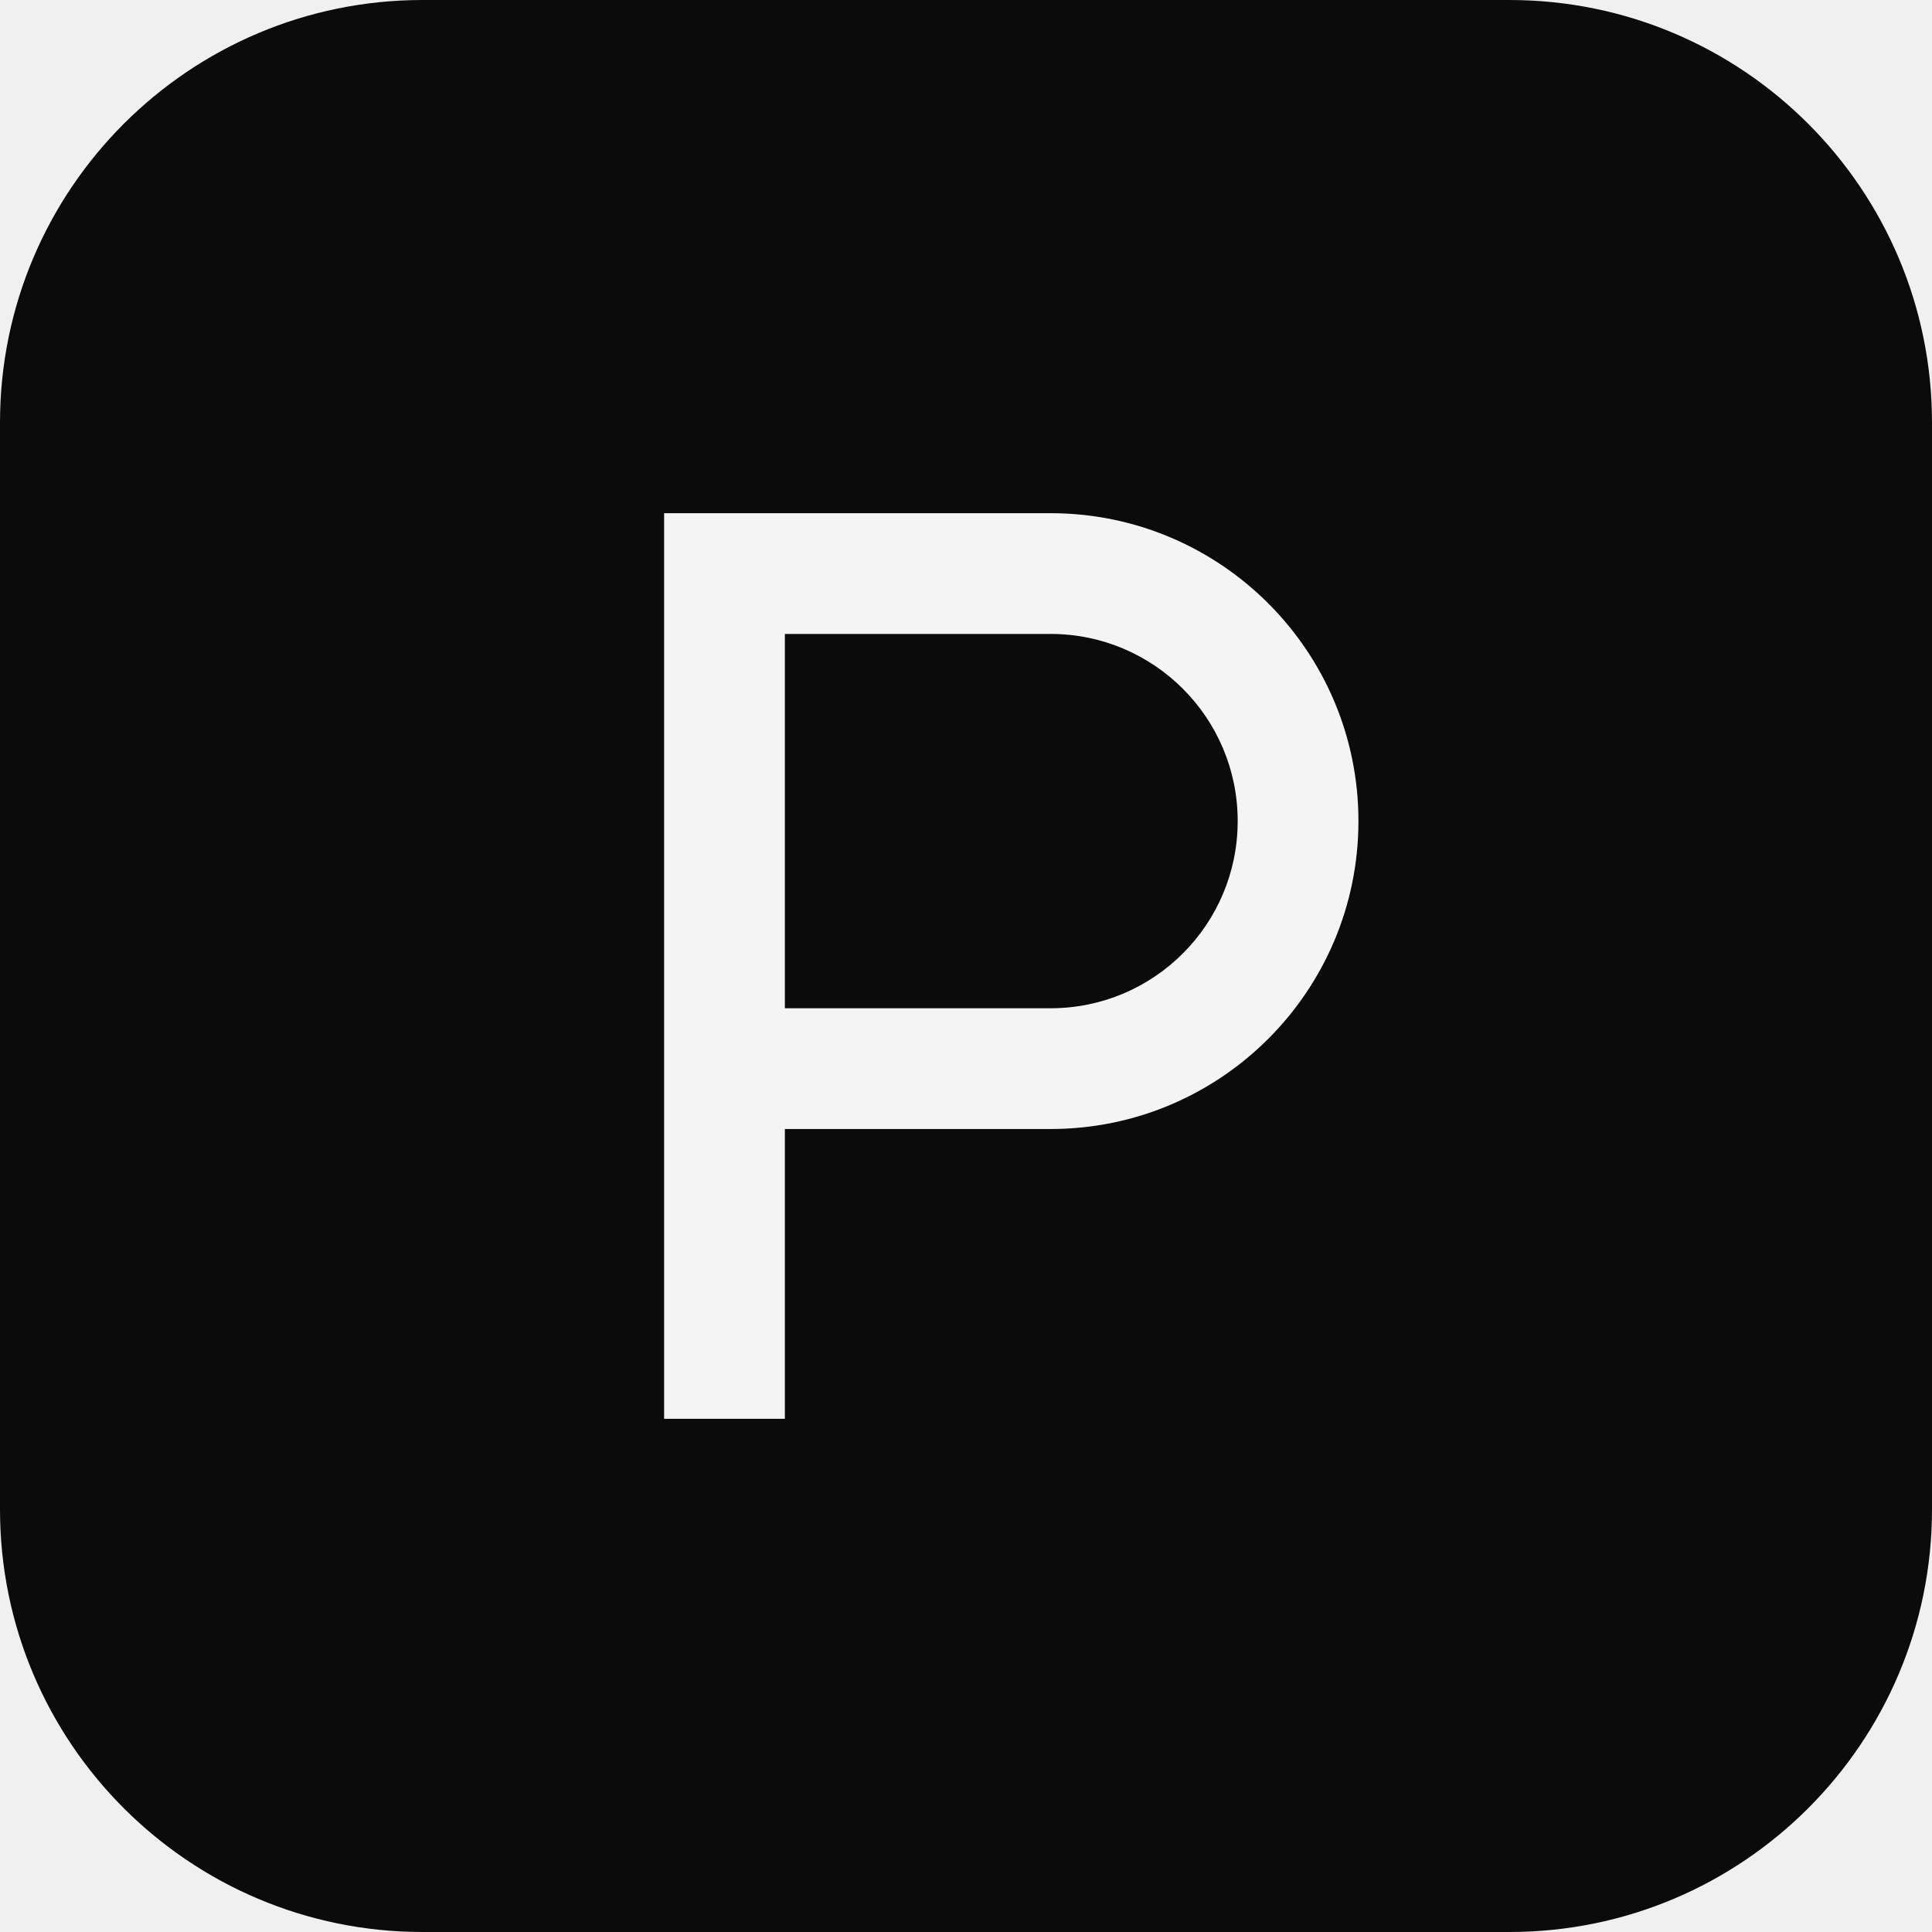
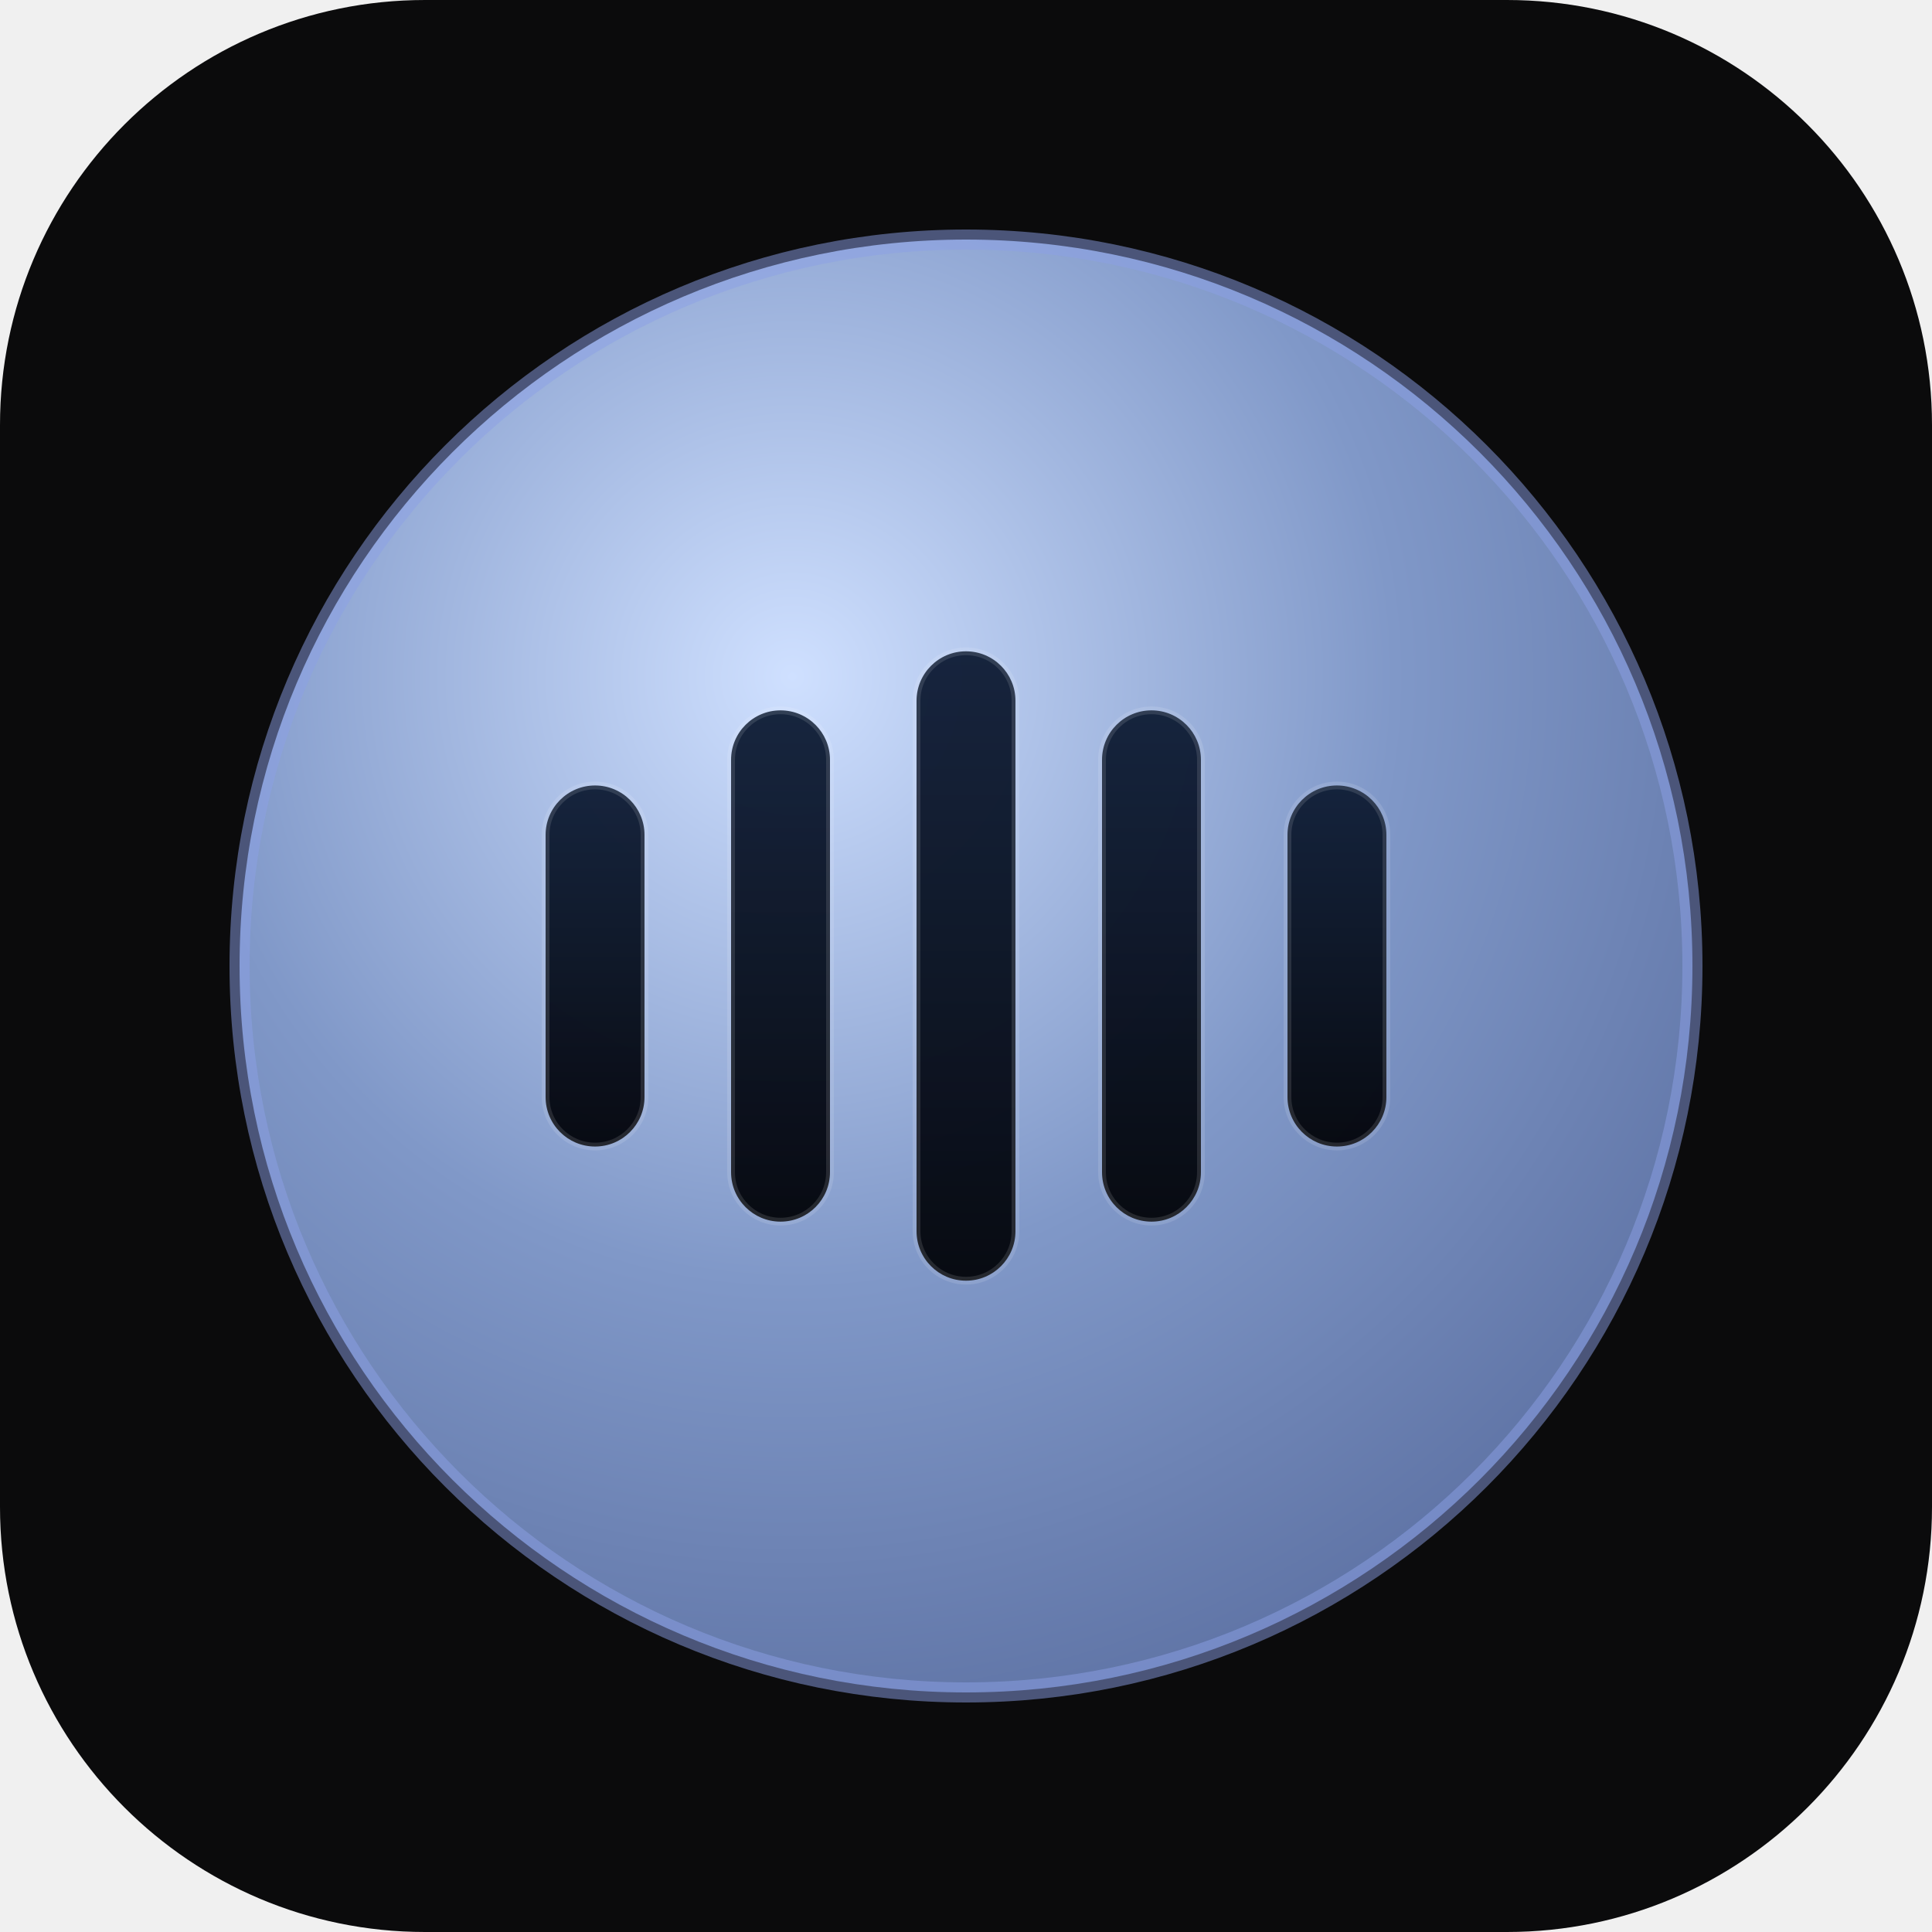
- <svg xmlns="http://www.w3.org/2000/svg" viewBox="0 0 32 32">
-   <rect width="32" height="32" rx="7" fill="#0b0b0c" />
-   <path d="M11 8.5h6.4a5.1 5.1 0 0 1 0 10.2H13V23.5h-2V8.5Zm2 2v6.2h4.4a3.1 3.1 0 0 0 0-6.2H13Z" fill="#f4f4f5" />
+ <svg xmlns="http://www.w3.org/2000/svg" viewBox="0 0 100 100">
+   <defs>
+     <radialGradient id="disc" cx="38%" cy="30%" r="80%">
+       <stop offset="0%" stop-color="#cfe0ff" />
+       <stop offset="52%" stop-color="#8098c8" />
+       <stop offset="100%" stop-color="#5a6ea0" />
+     </radialGradient>
+     <linearGradient id="well" x1="0" y1="0" x2="0" y2="1">
+       <stop offset="0%" stop-color="#111f38" stop-opacity="0.97" />
+       <stop offset="100%" stop-color="#04060c" stop-opacity="0.97" />
+     </linearGradient>
+   </defs>
+   <rect width="100" height="100" rx="22" fill="#0b0b0c" />
+   <g transform="translate(50 50) scale(0.8) translate(-50 -50)">
+     <circle cx="50" cy="50" r="47" fill="url(#disc)" />
+     <circle cx="50" cy="50" r="47" fill="none" stroke="#8ca0e6" stroke-opacity="0.5" stroke-width="1.3" />
+     <g fill="url(#well)" stroke="#ffffff" stroke-opacity="0.12" stroke-width="0.5">
+       <rect x="22.8" y="38.32" width="6.4" height="23.36" rx="3.2" />
+       <rect x="34.8" y="33.46" width="6.4" height="33.08" rx="3.2" />
+       <rect x="46.8" y="29.64" width="6.4" height="40.72" rx="3.2" />
+       <rect x="58.8" y="33.46" width="6.4" height="33.08" rx="3.2" />
+       <rect x="70.8" y="38.32" width="6.4" height="23.36" rx="3.2" />
+     </g>
+   </g>
</svg>
